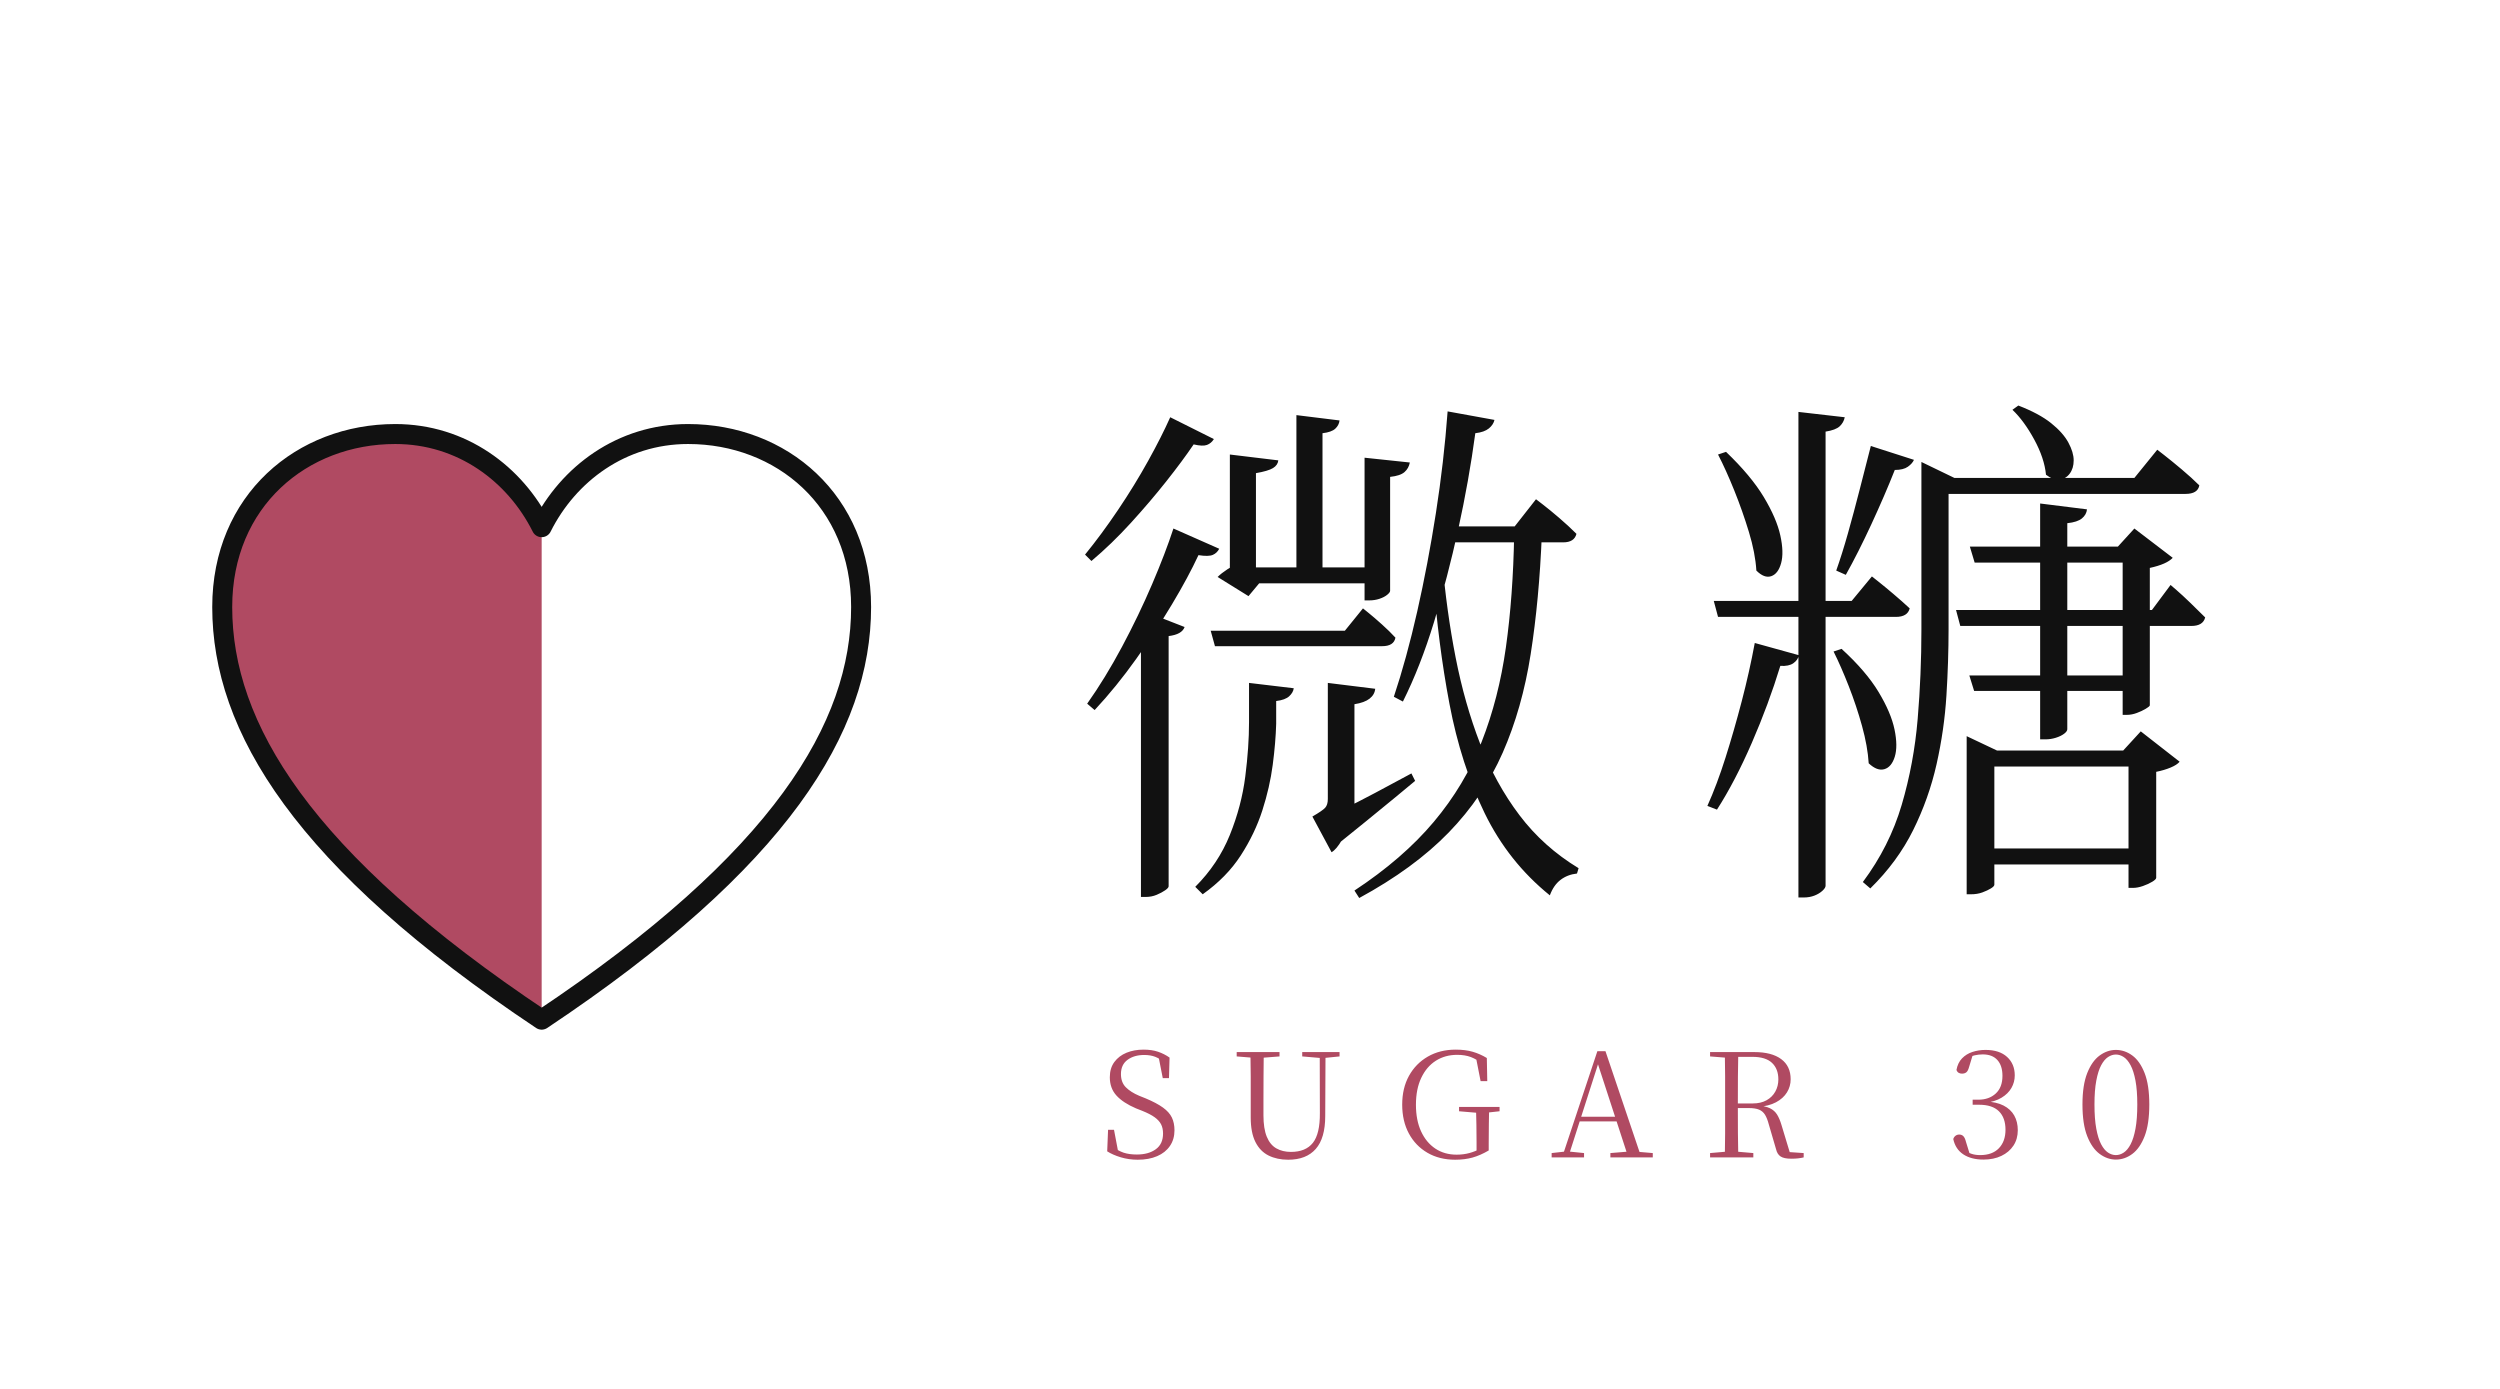
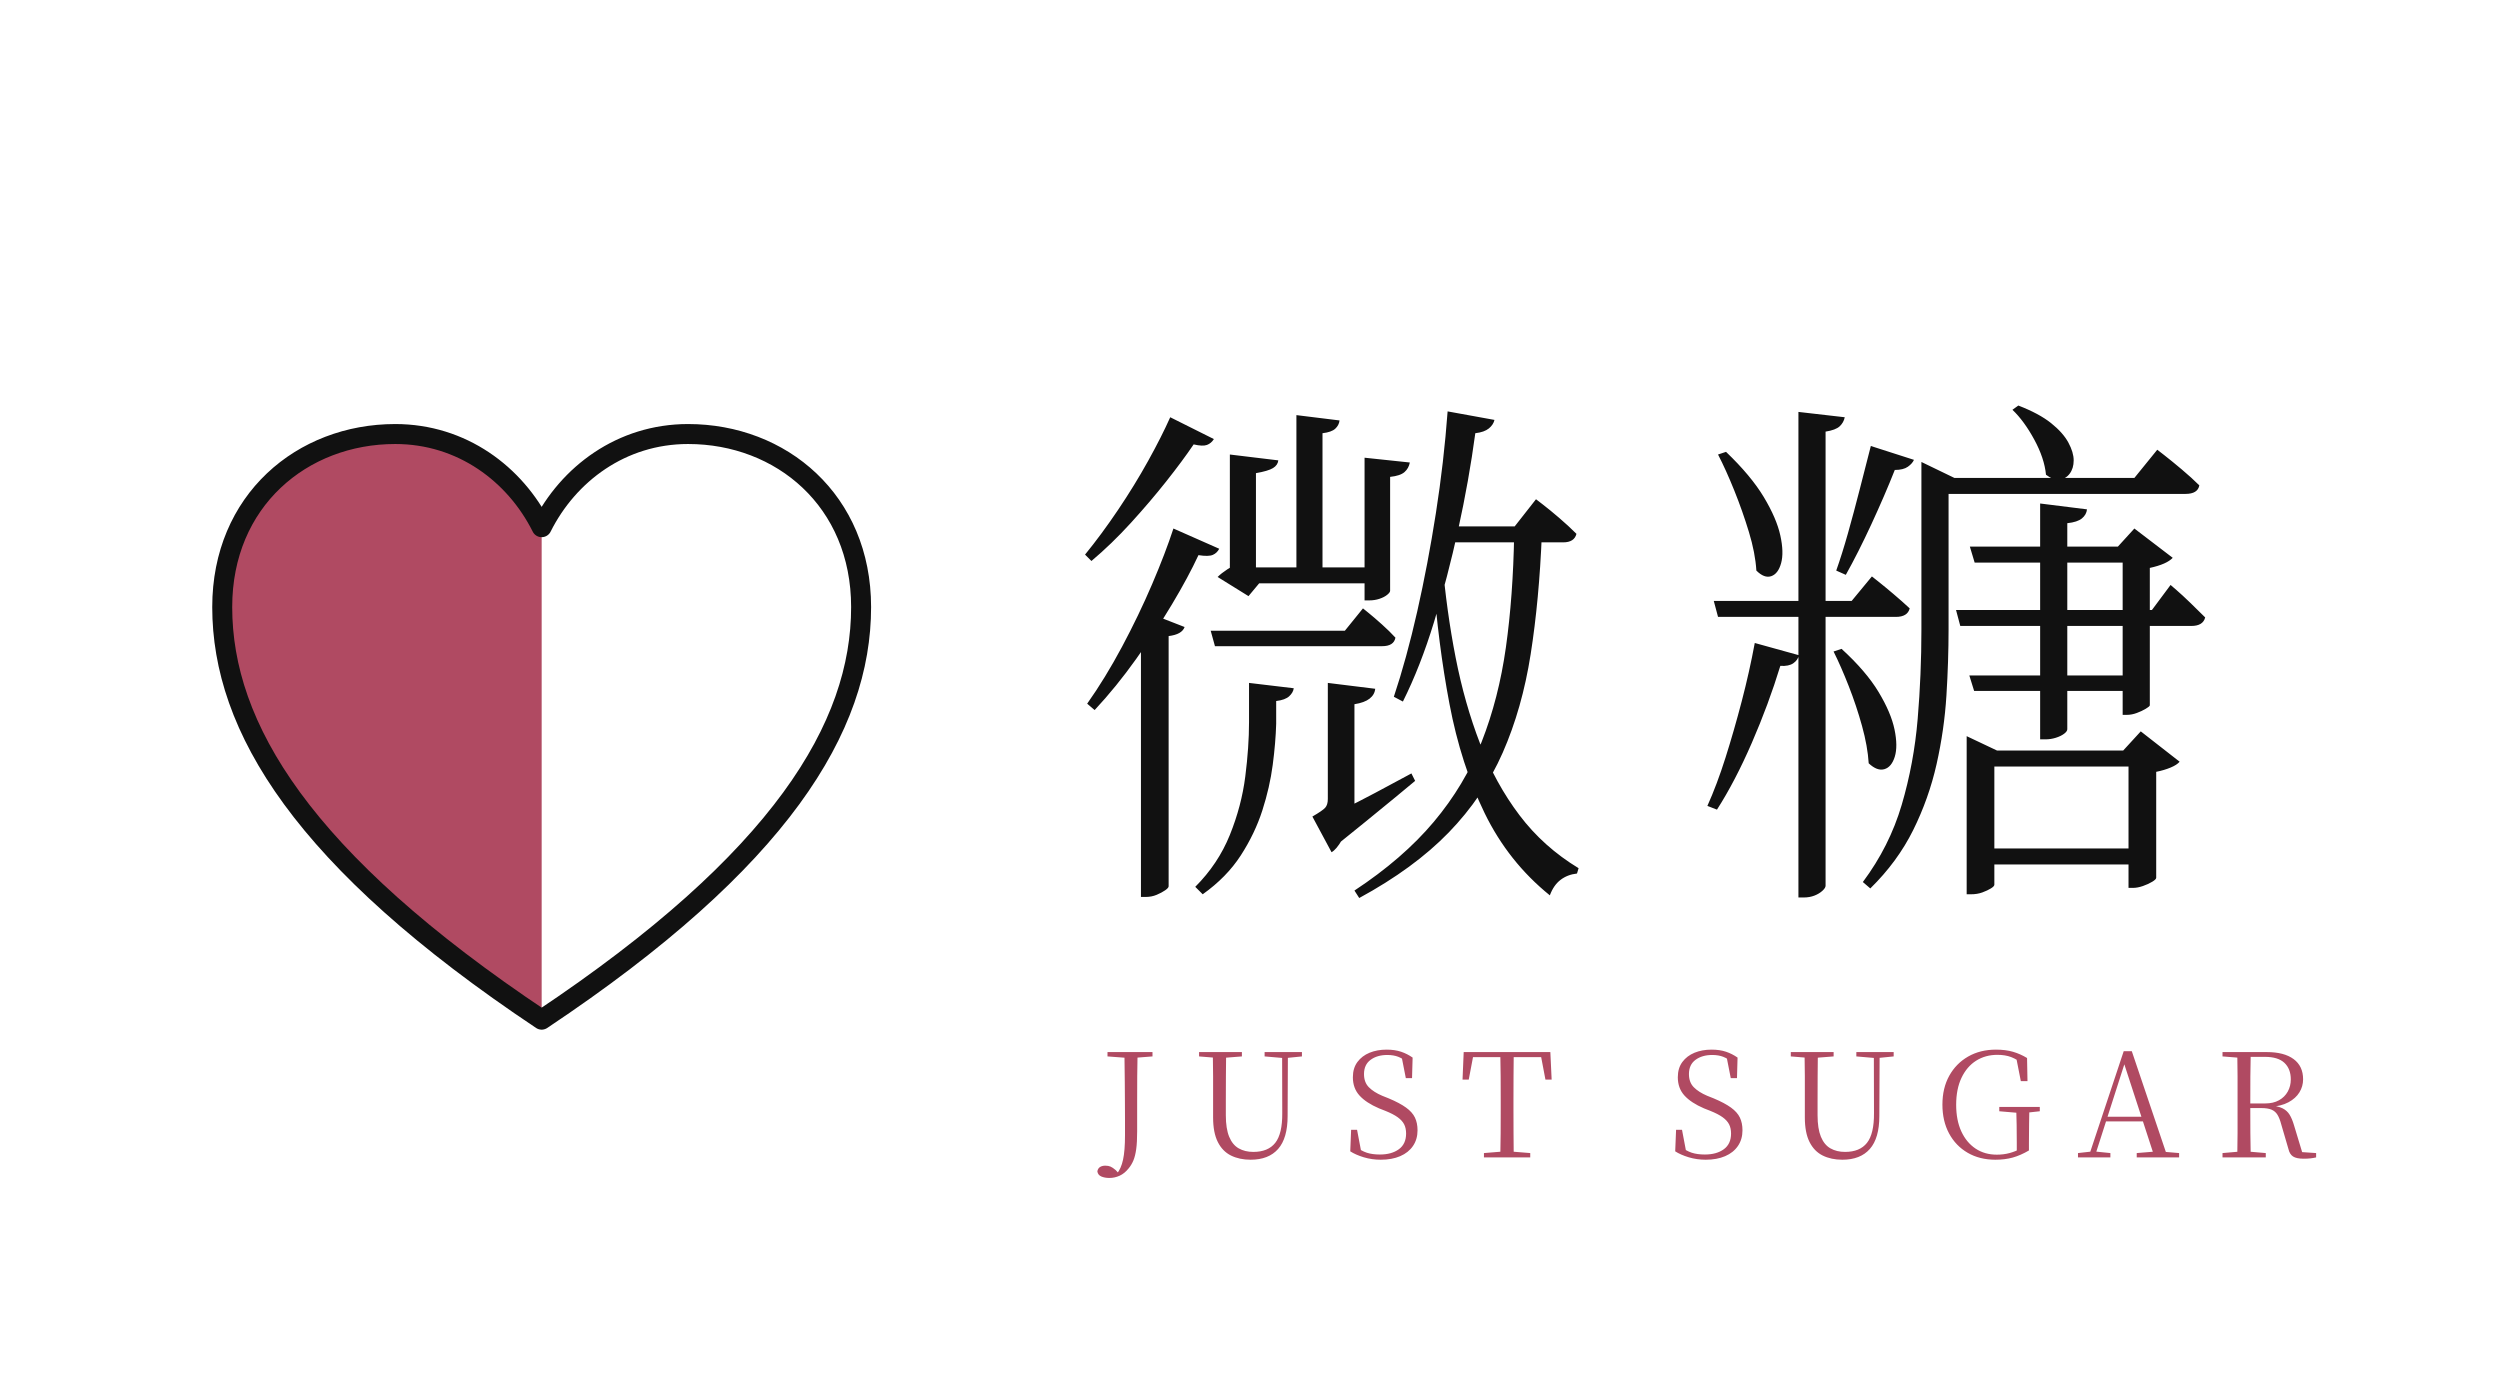
<svg xmlns="http://www.w3.org/2000/svg" viewBox="0 0 216 120" width="216" height="120">
  <g transform="translate(10 26) scale(1.15)">
    <path d="M32 54 C14 42 8 32 8 23 C8 15 14 10 21 10 C26 10 30 13 32 17 Z" fill="#B04A62" />
    <path d="M32 54 C14 42 8 32 8 23 C8 15 14 10 21 10 C26 10 30 13 32 17 C34 13 38 10 43 10 C50 10 56 15 56 23 C56 32 50 42 32 54Z" fill="none" stroke="#111111" stroke-width="1.5" stroke-linejoin="round" />
  </g>
  <path d="M118.818 59.51Q118.772 60.016 118.335 60.361Q117.898 60.706 117.024 60.844V62.5H114.724V59.786V59.004ZM111.78 59.464Q111.734 59.832 111.389 60.154Q111.044 60.476 110.262 60.568V62.546Q110.216 64.156 109.963 66.088Q109.71 68.02 109.066 70.021Q108.422 72.022 107.203 73.908Q105.984 75.794 103.914 77.266L103.27 76.622Q105.248 74.644 106.26 72.137Q107.272 69.63 107.594 67.077Q107.916 64.524 107.916 62.408V59.004ZM114.034 70.918Q114.77 70.55 116.035 69.929Q117.3 69.308 118.818 68.503Q120.336 67.698 121.946 66.824L122.268 67.468Q121.67 67.974 120.52 68.917Q119.37 69.86 117.99 70.987Q116.61 72.114 115.23 73.218ZM116.472 61.718 117.024 62.04V70.734L115.184 71.47L116.058 70.504Q116.426 71.746 115.943 72.574Q115.46 73.402 115.046 73.632L113.39 70.55Q114.264 70.044 114.494 69.791Q114.724 69.538 114.724 69.032V61.718ZM110.446 39.776Q110.4 40.19 109.986 40.443Q109.572 40.696 108.514 40.88V44.698Q108.376 44.698 107.916 44.698Q107.456 44.698 106.26 44.698V41.984V39.27ZM108.008 41.8 108.514 42.076V50.402H108.79L107.87 51.506L105.202 49.85Q105.524 49.528 106.053 49.183Q106.582 48.838 107.042 48.7L106.26 49.988V41.8ZM124.614 48.47Q124.982 52.794 125.764 56.796Q126.546 60.798 127.88 64.248Q129.214 67.698 131.284 70.435Q133.354 73.172 136.39 75.012L136.252 75.472Q135.424 75.564 134.826 76.024Q134.228 76.484 133.906 77.358Q130.318 74.46 128.271 70.251Q126.224 66.042 125.235 60.821Q124.246 55.6 123.832 49.85ZM133.216 46.17Q132.986 51.828 132.25 56.52Q131.514 61.212 129.835 65.03Q128.156 68.848 125.166 71.93Q122.176 75.012 117.438 77.588L117.024 76.944Q121.21 74.184 123.878 71.01Q126.546 67.836 128.018 64.087Q129.49 60.338 130.111 55.922Q130.732 51.506 130.824 46.17ZM132.71 43.134Q132.71 43.134 133.308 43.594Q133.906 44.054 134.711 44.744Q135.516 45.434 136.206 46.124Q136.022 46.86 135.056 46.86H124.246L124.936 45.48H130.87ZM129.122 36.28Q129.03 36.694 128.639 37.016Q128.248 37.338 127.466 37.43Q126.914 41.524 125.994 45.71Q125.074 49.896 123.901 53.737Q122.728 57.578 121.21 60.614L120.428 60.2Q121.532 56.888 122.452 52.817Q123.372 48.746 124.062 44.33Q124.752 39.914 125.074 35.544ZM117.76 52.564Q117.76 52.564 118.243 52.955Q118.726 53.346 119.393 53.944Q120.06 54.542 120.566 55.094Q120.428 55.83 119.416 55.83H104.972L104.604 54.496H116.196ZM119.14 49.022V50.402H107.226V49.022ZM115.736 36.326Q115.69 36.74 115.368 37.039Q115.046 37.338 114.264 37.43V49.39H112.01V35.866ZM121.808 39.96Q121.716 40.466 121.348 40.788Q120.98 41.11 120.106 41.202V51.046Q120.106 51.184 119.853 51.391Q119.6 51.598 119.186 51.736Q118.772 51.874 118.312 51.874H117.898V39.546ZM104.88 37.936Q104.65 38.304 104.282 38.442Q103.914 38.58 103.132 38.396Q102.166 39.822 100.763 41.593Q99.36 43.364 97.704 45.181Q96.048 46.998 94.3 48.47L93.748 47.918Q95.174 46.17 96.6 44.054Q98.026 41.938 99.199 39.822Q100.372 37.706 101.108 36.05ZM105.34 47.412Q105.156 47.78 104.788 47.941Q104.42 48.102 103.546 47.964Q102.672 49.85 101.269 52.196Q99.866 54.542 98.164 56.934Q96.462 59.326 94.576 61.35L93.932 60.798Q95.496 58.59 96.945 55.876Q98.394 53.162 99.544 50.471Q100.694 47.78 101.384 45.664ZM102.35 54.174Q102.12 54.818 100.97 54.956V76.576Q100.97 76.714 100.671 76.921Q100.372 77.128 99.935 77.312Q99.498 77.496 98.992 77.496H98.578V54.496L99.636 53.116Z M174.382 35.038Q176.176 35.728 177.211 36.556Q178.246 37.384 178.706 38.235Q179.166 39.086 179.166 39.776Q179.166 40.466 178.821 40.926Q178.476 41.386 177.924 41.432Q177.372 41.478 176.774 41.018Q176.636 39.592 175.762 37.982Q174.888 36.372 173.876 35.406ZM172.312 76.438Q172.312 76.576 172.013 76.76Q171.714 76.944 171.277 77.105Q170.84 77.266 170.288 77.266H169.92V64.846V63.604L172.542 64.846H184.962V66.226H172.312ZM183.444 64.846 184.962 63.19 188.32 65.812Q188.09 66.088 187.538 66.318Q186.986 66.548 186.296 66.686V75.84Q186.296 75.978 185.951 76.185Q185.606 76.392 185.146 76.553Q184.686 76.714 184.272 76.714H183.904V64.846ZM182.984 47.228 184.41 45.664 187.722 48.194Q187.216 48.746 185.744 49.068V60.936Q185.744 61.028 185.399 61.235Q185.054 61.442 184.617 61.603Q184.18 61.764 183.766 61.764H183.398V47.228ZM184.226 58.36V59.694H170.564L170.15 58.36ZM184.594 47.228V48.608H170.61L170.196 47.228ZM187.538 50.54Q187.538 50.54 188.044 50.977Q188.55 51.414 189.24 52.081Q189.93 52.748 190.528 53.346Q190.344 54.082 189.332 54.082H169.368L169.0 52.702H185.928ZM180.316 44.008Q180.27 44.468 179.879 44.79Q179.488 45.112 178.614 45.204V63.006Q178.614 63.19 178.338 63.397Q178.062 63.604 177.625 63.742Q177.188 63.88 176.728 63.88H176.268V43.502ZM185.1 73.31V74.69H171.3V73.31ZM166.01 40.834V39.914L168.862 41.294H168.356V54.358Q168.356 57.118 168.172 60.085Q167.988 63.052 167.321 66.019Q166.654 68.986 165.297 71.723Q163.94 74.46 161.594 76.76L160.95 76.208Q163.25 73.126 164.308 69.538Q165.366 65.95 165.688 62.109Q166.01 58.268 166.01 54.404V41.294ZM186.388 38.856Q186.388 38.856 187.009 39.339Q187.63 39.822 188.504 40.558Q189.378 41.294 190.022 41.938Q189.884 42.674 188.826 42.674H167.574V41.294H184.41ZM155.43 56.612Q155.338 57.026 154.947 57.302Q154.556 57.578 153.82 57.532Q152.808 60.844 151.359 64.179Q149.91 67.514 148.346 69.952L147.518 69.63Q148.346 67.79 149.082 65.467Q149.818 63.144 150.485 60.591Q151.152 58.038 151.612 55.554ZM165.366 39.73Q165.228 40.052 164.837 40.328Q164.446 40.604 163.71 40.604Q162.836 42.812 161.686 45.296Q160.536 47.78 159.478 49.666L158.65 49.298Q159.156 47.872 159.662 46.078Q160.168 44.284 160.674 42.306Q161.18 40.328 161.64 38.534ZM159.11 56.06Q161.226 57.992 162.307 59.786Q163.388 61.58 163.687 63.029Q163.986 64.478 163.71 65.375Q163.434 66.272 162.813 66.456Q162.192 66.64 161.456 65.95Q161.364 64.478 160.881 62.73Q160.398 60.982 159.731 59.28Q159.064 57.578 158.42 56.29ZM159.386 36.05Q159.294 36.51 158.949 36.832Q158.604 37.154 157.73 37.292V76.53Q157.73 76.714 157.454 76.967Q157.178 77.22 156.764 77.381Q156.35 77.542 155.844 77.542H155.384V35.59ZM149.128 39.04Q151.29 41.11 152.394 42.95Q153.498 44.79 153.82 46.262Q154.142 47.734 153.889 48.654Q153.636 49.574 153.038 49.781Q152.44 49.988 151.75 49.298Q151.658 47.78 151.106 45.963Q150.554 44.146 149.841 42.375Q149.128 40.604 148.438 39.27ZM161.732 49.804Q161.732 49.804 162.284 50.241Q162.836 50.678 163.595 51.322Q164.354 51.966 164.998 52.564Q164.814 53.3 163.802 53.3H148.438L148.07 51.92H159.984Z" fill="#111111" />
-   <path d="M98.3 100.2Q97.525 100.2 96.825 99.988Q96.125 99.775 95.662 99.475L95.737 97.612H96.25L96.638 99.662L96.075 99.4L96.0 98.987Q96.612 99.438 97.088 99.594Q97.562 99.75 98.225 99.75Q99.237 99.75 99.862 99.294Q100.487 98.838 100.487 97.938Q100.487 97.475 100.319 97.144Q100.15 96.812 99.763 96.531Q99.375 96.25 98.688 95.975L98.15 95.763Q97.037 95.287 96.463 94.656Q95.888 94.025 95.888 93.075Q95.888 92.287 96.281 91.756Q96.675 91.225 97.331 90.956Q97.987 90.688 98.8 90.688Q99.513 90.688 100.05 90.869Q100.588 91.05 101.05 91.375L101.0 93.15H100.463L100.075 91.175L100.662 91.45L100.7 91.85Q100.213 91.463 99.806 91.306Q99.4 91.15 98.862 91.15Q97.987 91.15 97.419 91.569Q96.85 91.987 96.85 92.8Q96.85 93.513 97.269 93.938Q97.688 94.362 98.425 94.675L98.987 94.9Q99.938 95.3 100.481 95.694Q101.025 96.088 101.25 96.556Q101.475 97.025 101.475 97.662Q101.475 98.438 101.081 99.013Q100.688 99.588 99.975 99.894Q99.263 100.2 98.3 100.2Z M111.3 100.2Q110.337 100.2 109.606 99.838Q108.875 99.475 108.469 98.669Q108.062 97.862 108.062 96.55V95.112Q108.062 94.05 108.062 92.994Q108.062 91.938 108.037 90.9H109.188Q109.175 91.938 109.169 92.987Q109.162 94.037 109.162 95.112V96.362Q109.162 97.513 109.45 98.213Q109.737 98.912 110.275 99.219Q110.812 99.525 111.537 99.525Q112.812 99.525 113.431 98.744Q114.05 97.963 114.037 96.175L114.025 90.9H114.525L114.5 96.425Q114.5 98.338 113.681 99.269Q112.862 100.2 111.3 100.2ZM106.85 91.275V90.9H110.55V91.275L108.8 91.412H108.537ZM112.512 91.275V90.9H115.737V91.275L114.375 91.412H114.112Z M125.725 100.2Q124.362 100.2 123.331 99.6Q122.3 99.0 121.725 97.931Q121.15 96.862 121.15 95.438Q121.15 94.013 121.737 92.95Q122.325 91.888 123.369 91.287Q124.412 90.688 125.775 90.688Q126.612 90.688 127.25 90.875Q127.887 91.062 128.462 91.412L128.5 93.412H127.925L127.5 91.25L128.15 91.5V91.963Q127.6 91.525 127.087 91.331Q126.575 91.138 125.9 91.138Q124.862 91.138 124.062 91.644Q123.262 92.15 122.8 93.119Q122.337 94.088 122.337 95.45Q122.337 96.787 122.781 97.75Q123.225 98.713 124.012 99.238Q124.8 99.763 125.85 99.763Q126.437 99.763 126.95 99.625Q127.462 99.487 128 99.2L127.575 99.55V98.737Q127.575 97.95 127.562 97.188Q127.55 96.425 127.525 95.638H128.662Q128.65 96.35 128.637 97.106Q128.625 97.862 128.625 98.75V99.4Q127.9 99.825 127.225 100.013Q126.55 100.2 125.725 100.2ZM126.062 96.013V95.638H129.562V96.013L128.2 96.162H127.812Z M134.062 100.0V99.625L135.287 99.487H135.5L136.862 99.625V100.0ZM134.963 100.0 138.012 90.825H138.713L141.812 100.0H140.688L137.938 91.562H138.188L138.137 91.737L135.487 100.0ZM136.312 96.888 136.362 96.487H140.162L140.213 96.888ZM139.137 100.0V99.625L140.812 99.487H141.175L142.8 99.625V100.0Z M147.75 100.0V99.625L149.475 99.475H149.75L151.488 99.625V100.0ZM149.025 100.0Q149.05 98.95 149.05 97.9Q149.05 96.85 149.05 95.787V95.112Q149.05 94.05 149.05 92.994Q149.05 91.938 149.025 90.9H150.188Q150.162 91.938 150.156 93.025Q150.15 94.112 150.15 95.425V95.675Q150.15 96.812 150.156 97.881Q150.162 98.95 150.188 100.0ZM154.763 100.112Q154.138 100.112 153.844 99.919Q153.55 99.725 153.45 99.287L152.825 97.15Q152.688 96.625 152.5 96.319Q152.312 96.013 151.988 95.875Q151.662 95.737 151.1 95.737H149.625V95.338H151.438Q152.138 95.338 152.631 95.062Q153.125 94.787 153.387 94.312Q153.65 93.838 153.65 93.263Q153.65 92.35 153.1 91.831Q152.55 91.312 151.412 91.312H149.613V90.9H151.575Q153.075 90.9 153.894 91.506Q154.713 92.112 154.713 93.25Q154.713 93.862 154.394 94.381Q154.075 94.9 153.444 95.238Q152.812 95.575 151.863 95.638V95.513Q152.537 95.562 152.931 95.756Q153.325 95.95 153.544 96.306Q153.763 96.662 153.925 97.213L154.7 99.775L154.188 99.513L155.838 99.625V100.0Q155.625 100.05 155.369 100.081Q155.113 100.112 154.763 100.112ZM147.75 91.275V90.9H149.613V91.412H149.475Z M171.375 100.188Q170.312 100.188 169.631 99.737Q168.95 99.287 168.762 98.412Q168.825 98.225 168.962 98.125Q169.1 98.025 169.275 98.025Q169.5 98.025 169.637 98.169Q169.775 98.312 169.862 98.662L170.225 99.838L169.725 99.425Q170.05 99.6 170.369 99.7Q170.687 99.8 171.087 99.8Q172.137 99.8 172.706 99.206Q173.275 98.612 173.275 97.612Q173.275 96.575 172.706 96.013Q172.137 95.45 171 95.45H170.437V95.013H170.937Q171.85 95.013 172.431 94.481Q173.012 93.95 173.012 92.95Q173.012 92.075 172.575 91.588Q172.137 91.1 171.312 91.1Q170.962 91.1 170.631 91.175Q170.3 91.25 169.925 91.45L170.462 91.088L170.125 92.2Q170.037 92.525 169.894 92.644Q169.75 92.763 169.512 92.763Q169.35 92.763 169.225 92.688Q169.1 92.612 169.037 92.45Q169.15 91.825 169.519 91.444Q169.887 91.062 170.419 90.888Q170.95 90.713 171.55 90.713Q172.75 90.713 173.412 91.319Q174.075 91.925 174.075 92.912Q174.075 93.5 173.787 94.0Q173.5 94.5 172.931 94.844Q172.362 95.188 171.5 95.287V95.162Q172.487 95.2 173.106 95.519Q173.725 95.838 174.031 96.381Q174.337 96.925 174.337 97.65Q174.337 98.412 173.962 98.981Q173.587 99.55 172.919 99.869Q172.25 100.188 171.375 100.188Z M182.812 100.188Q182.075 100.188 181.412 99.7Q180.75 99.213 180.337 98.169Q179.925 97.125 179.925 95.425Q179.925 93.75 180.337 92.713Q180.75 91.675 181.412 91.194Q182.075 90.713 182.812 90.713Q183.575 90.713 184.231 91.194Q184.887 91.675 185.294 92.713Q185.7 93.75 185.7 95.425Q185.7 97.125 185.294 98.169Q184.887 99.213 184.231 99.7Q183.575 100.188 182.812 100.188ZM182.812 99.8Q183.162 99.8 183.494 99.581Q183.825 99.362 184.087 98.862Q184.35 98.362 184.506 97.519Q184.662 96.675 184.662 95.425Q184.662 94.2 184.506 93.369Q184.35 92.537 184.087 92.044Q183.825 91.55 183.494 91.331Q183.162 91.112 182.812 91.112Q182.462 91.112 182.131 91.331Q181.8 91.55 181.537 92.044Q181.275 92.537 181.119 93.369Q180.962 94.2 180.962 95.425Q180.962 96.675 181.119 97.519Q181.275 98.362 181.537 98.862Q181.8 99.362 182.131 99.581Q182.462 99.8 182.812 99.8Z" fill="#B04A62" />
+   <path d="M95.85 101.775Q95.438 101.775 95.144 101.644Q94.85 101.513 94.812 101.2Q94.862 100.938 95.05 100.825Q95.237 100.713 95.5 100.713Q95.763 100.713 95.95 100.794Q96.138 100.875 96.4 101.1L96.713 101.438V101.513H96.487V101.425Q96.862 100.975 97.031 100.2Q97.2 99.425 97.2 98.088Q97.2 97.438 97.2 96.787Q97.2 96.138 97.194 95.338Q97.188 94.537 97.181 93.463Q97.175 92.388 97.15 90.9H98.287Q98.263 91.925 98.256 92.975Q98.25 94.025 98.25 95.112V97.75Q98.25 98.688 98.169 99.281Q98.088 99.875 97.925 100.263Q97.763 100.65 97.513 100.95Q97.162 101.388 96.737 101.581Q96.312 101.775 95.85 101.775ZM95.688 91.275V90.9H99.575V91.275L97.812 91.412H97.525Z M108.05 100.2Q107.087 100.2 106.356 99.838Q105.625 99.475 105.219 98.669Q104.812 97.862 104.812 96.55V95.112Q104.812 94.05 104.812 92.994Q104.812 91.938 104.787 90.9H105.938Q105.925 91.938 105.919 92.987Q105.912 94.037 105.912 95.112V96.362Q105.912 97.513 106.2 98.213Q106.487 98.912 107.025 99.219Q107.562 99.525 108.287 99.525Q109.562 99.525 110.181 98.744Q110.8 97.963 110.787 96.175L110.775 90.9H111.275L111.25 96.425Q111.25 98.338 110.431 99.269Q109.612 100.2 108.05 100.2ZM103.6 91.275V90.9H107.3V91.275L105.55 91.412H105.287ZM109.262 91.275V90.9H112.487V91.275L111.125 91.412H110.862Z M119.3 100.2Q118.525 100.2 117.825 99.988Q117.125 99.775 116.662 99.475L116.737 97.612H117.25L117.638 99.662L117.075 99.4L117.0 98.987Q117.612 99.438 118.088 99.594Q118.562 99.75 119.225 99.75Q120.237 99.75 120.862 99.294Q121.487 98.838 121.487 97.938Q121.487 97.475 121.319 97.144Q121.15 96.812 120.763 96.531Q120.375 96.25 119.688 95.975L119.15 95.763Q118.037 95.287 117.463 94.656Q116.888 94.025 116.888 93.075Q116.888 92.287 117.281 91.756Q117.675 91.225 118.331 90.956Q118.987 90.688 119.8 90.688Q120.513 90.688 121.05 90.869Q121.588 91.05 122.05 91.375L122.0 93.15H121.463L121.075 91.175L121.662 91.45L121.7 91.85Q121.213 91.463 120.806 91.306Q120.4 91.15 119.862 91.15Q118.987 91.15 118.419 91.569Q117.85 91.987 117.85 92.8Q117.85 93.513 118.269 93.938Q118.688 94.362 119.425 94.675L119.987 94.9Q120.938 95.3 121.481 95.694Q122.025 96.088 122.25 96.556Q122.475 97.025 122.475 97.662Q122.475 98.438 122.081 99.013Q121.688 99.588 120.975 99.894Q120.263 100.2 119.3 100.2Z M128.213 100.0V99.625L130.05 99.475H130.363L132.213 99.625V100.0ZM129.625 100.0Q129.65 98.95 129.656 97.9Q129.662 96.85 129.662 95.787V95.112Q129.662 94.05 129.656 92.994Q129.65 91.938 129.625 90.9H130.787Q130.775 91.938 130.769 92.994Q130.763 94.05 130.763 95.112V95.787Q130.763 96.85 130.769 97.9Q130.775 98.95 130.787 100.0ZM126.363 93.275 126.463 90.9H133.95L134.062 93.275H133.525L133.075 90.9L133.588 91.338H126.825L127.35 90.9L126.9 93.275Z M147.375 100.2Q146.6 100.2 145.9 99.988Q145.2 99.775 144.738 99.475L144.813 97.612H145.325L145.713 99.662L145.15 99.4L145.075 98.987Q145.688 99.438 146.163 99.594Q146.638 99.75 147.3 99.75Q148.313 99.75 148.938 99.294Q149.563 98.838 149.563 97.938Q149.563 97.475 149.394 97.144Q149.225 96.812 148.838 96.531Q148.45 96.25 147.763 95.975L147.225 95.763Q146.113 95.287 145.538 94.656Q144.963 94.025 144.963 93.075Q144.963 92.287 145.356 91.756Q145.75 91.225 146.406 90.956Q147.063 90.688 147.875 90.688Q148.588 90.688 149.125 90.869Q149.663 91.05 150.125 91.375L150.075 93.15H149.538L149.15 91.175L149.738 91.45L149.775 91.85Q149.288 91.463 148.881 91.306Q148.475 91.15 147.938 91.15Q147.063 91.15 146.494 91.569Q145.925 91.987 145.925 92.8Q145.925 93.513 146.344 93.938Q146.763 94.362 147.5 94.675L148.063 94.9Q149.013 95.3 149.556 95.694Q150.1 96.088 150.325 96.556Q150.55 97.025 150.55 97.662Q150.55 98.438 150.156 99.013Q149.763 99.588 149.05 99.894Q148.338 100.2 147.375 100.2Z M159.175 100.2Q158.213 100.2 157.481 99.838Q156.75 99.475 156.344 98.669Q155.938 97.862 155.938 96.55V95.112Q155.938 94.05 155.938 92.994Q155.938 91.938 155.913 90.9H157.063Q157.05 91.938 157.044 92.987Q157.038 94.037 157.038 95.112V96.362Q157.038 97.513 157.325 98.213Q157.613 98.912 158.15 99.219Q158.688 99.525 159.413 99.525Q160.688 99.525 161.306 98.744Q161.925 97.963 161.913 96.175L161.9 90.9H162.4L162.375 96.425Q162.375 98.338 161.556 99.269Q160.738 100.2 159.175 100.2ZM154.725 91.275V90.9H158.425V91.275L156.675 91.412H156.413ZM160.388 91.275V90.9H163.613V91.275L162.25 91.412H161.988Z M172.4 100.2Q171.038 100.2 170.006 99.6Q168.975 99.0 168.4 97.931Q167.825 96.862 167.825 95.438Q167.825 94.013 168.413 92.95Q169 91.888 170.044 91.287Q171.088 90.688 172.45 90.688Q173.288 90.688 173.925 90.875Q174.563 91.062 175.138 91.412L175.175 93.412H174.6L174.175 91.25L174.825 91.5V91.963Q174.275 91.525 173.763 91.331Q173.25 91.138 172.575 91.138Q171.538 91.138 170.738 91.644Q169.938 92.15 169.475 93.119Q169.013 94.088 169.013 95.45Q169.013 96.787 169.456 97.75Q169.9 98.713 170.688 99.238Q171.475 99.763 172.525 99.763Q173.113 99.763 173.625 99.625Q174.138 99.487 174.675 99.2L174.25 99.55V98.737Q174.25 97.95 174.238 97.188Q174.225 96.425 174.2 95.638H175.338Q175.325 96.35 175.313 97.106Q175.3 97.862 175.3 98.75V99.4Q174.575 99.825 173.9 100.013Q173.225 100.2 172.4 100.2ZM172.738 96.013V95.638H176.238V96.013L174.875 96.162H174.488Z M179.538 100.0V99.625L180.763 99.487H180.975L182.338 99.625V100.0ZM180.438 100.0 183.488 90.825H184.188L187.288 100.0H186.163L183.413 91.562H183.663L183.613 91.737L180.963 100.0ZM181.788 96.888 181.838 96.487H185.638L185.688 96.888ZM184.613 100.0V99.625L186.288 99.487H186.65L188.275 99.625V100.0Z M192.025 100.0V99.625L193.75 99.475H194.025L195.763 99.625V100.0ZM193.3 100.0Q193.325 98.95 193.325 97.9Q193.325 96.85 193.325 95.787V95.112Q193.325 94.05 193.325 92.994Q193.325 91.938 193.3 90.9H194.463Q194.438 91.938 194.431 93.025Q194.425 94.112 194.425 95.425V95.675Q194.425 96.812 194.431 97.881Q194.438 98.95 194.463 100.0ZM199.038 100.112Q198.413 100.112 198.119 99.919Q197.825 99.725 197.725 99.287L197.1 97.15Q196.963 96.625 196.775 96.319Q196.588 96.013 196.262 95.875Q195.938 95.737 195.375 95.737H193.9V95.338H195.713Q196.413 95.338 196.906 95.062Q197.4 94.787 197.663 94.312Q197.925 93.838 197.925 93.263Q197.925 92.35 197.375 91.831Q196.825 91.312 195.688 91.312H193.888V90.9H195.85Q197.35 90.9 198.169 91.506Q198.988 92.112 198.988 93.25Q198.988 93.862 198.669 94.381Q198.35 94.9 197.719 95.238Q197.088 95.575 196.138 95.638V95.513Q196.812 95.562 197.206 95.756Q197.6 95.95 197.819 96.306Q198.038 96.662 198.2 97.213L198.975 99.775L198.463 99.513L200.113 99.625V100.0Q199.9 100.05 199.644 100.081Q199.388 100.112 199.038 100.112ZM192.025 91.275V90.9H193.888V91.412H193.75Z" fill="#B04A62" />
</svg>
